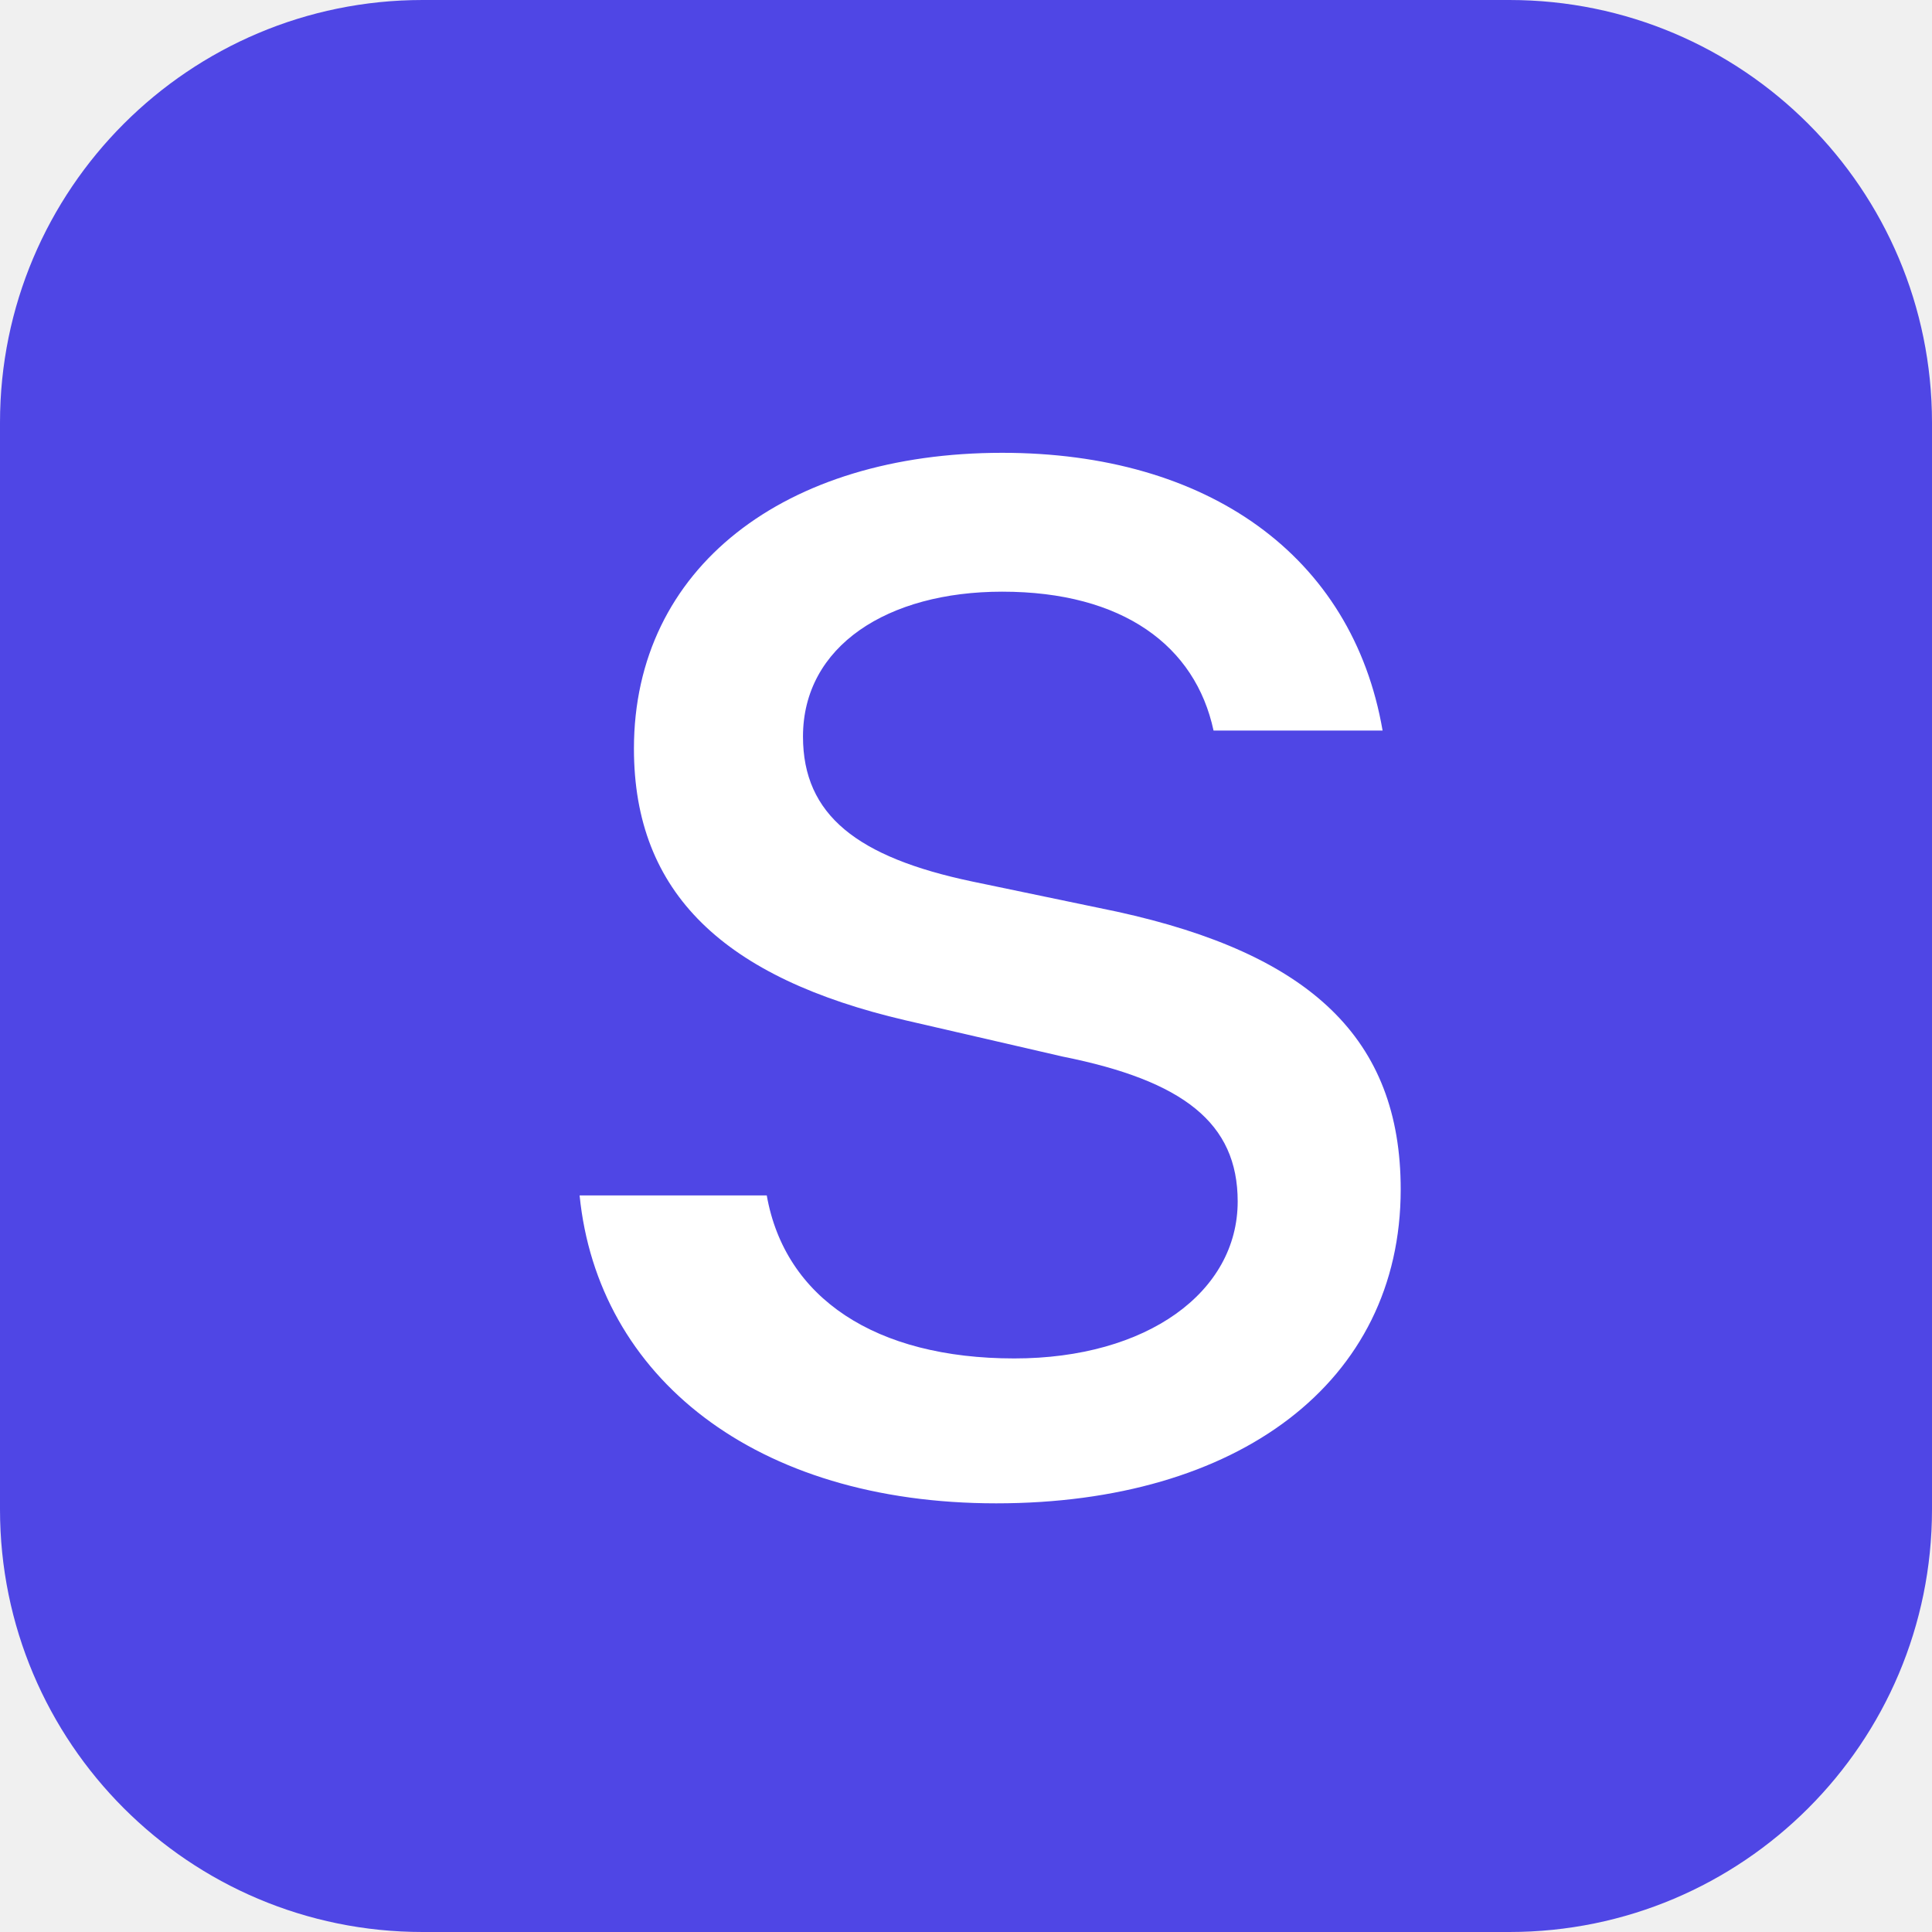
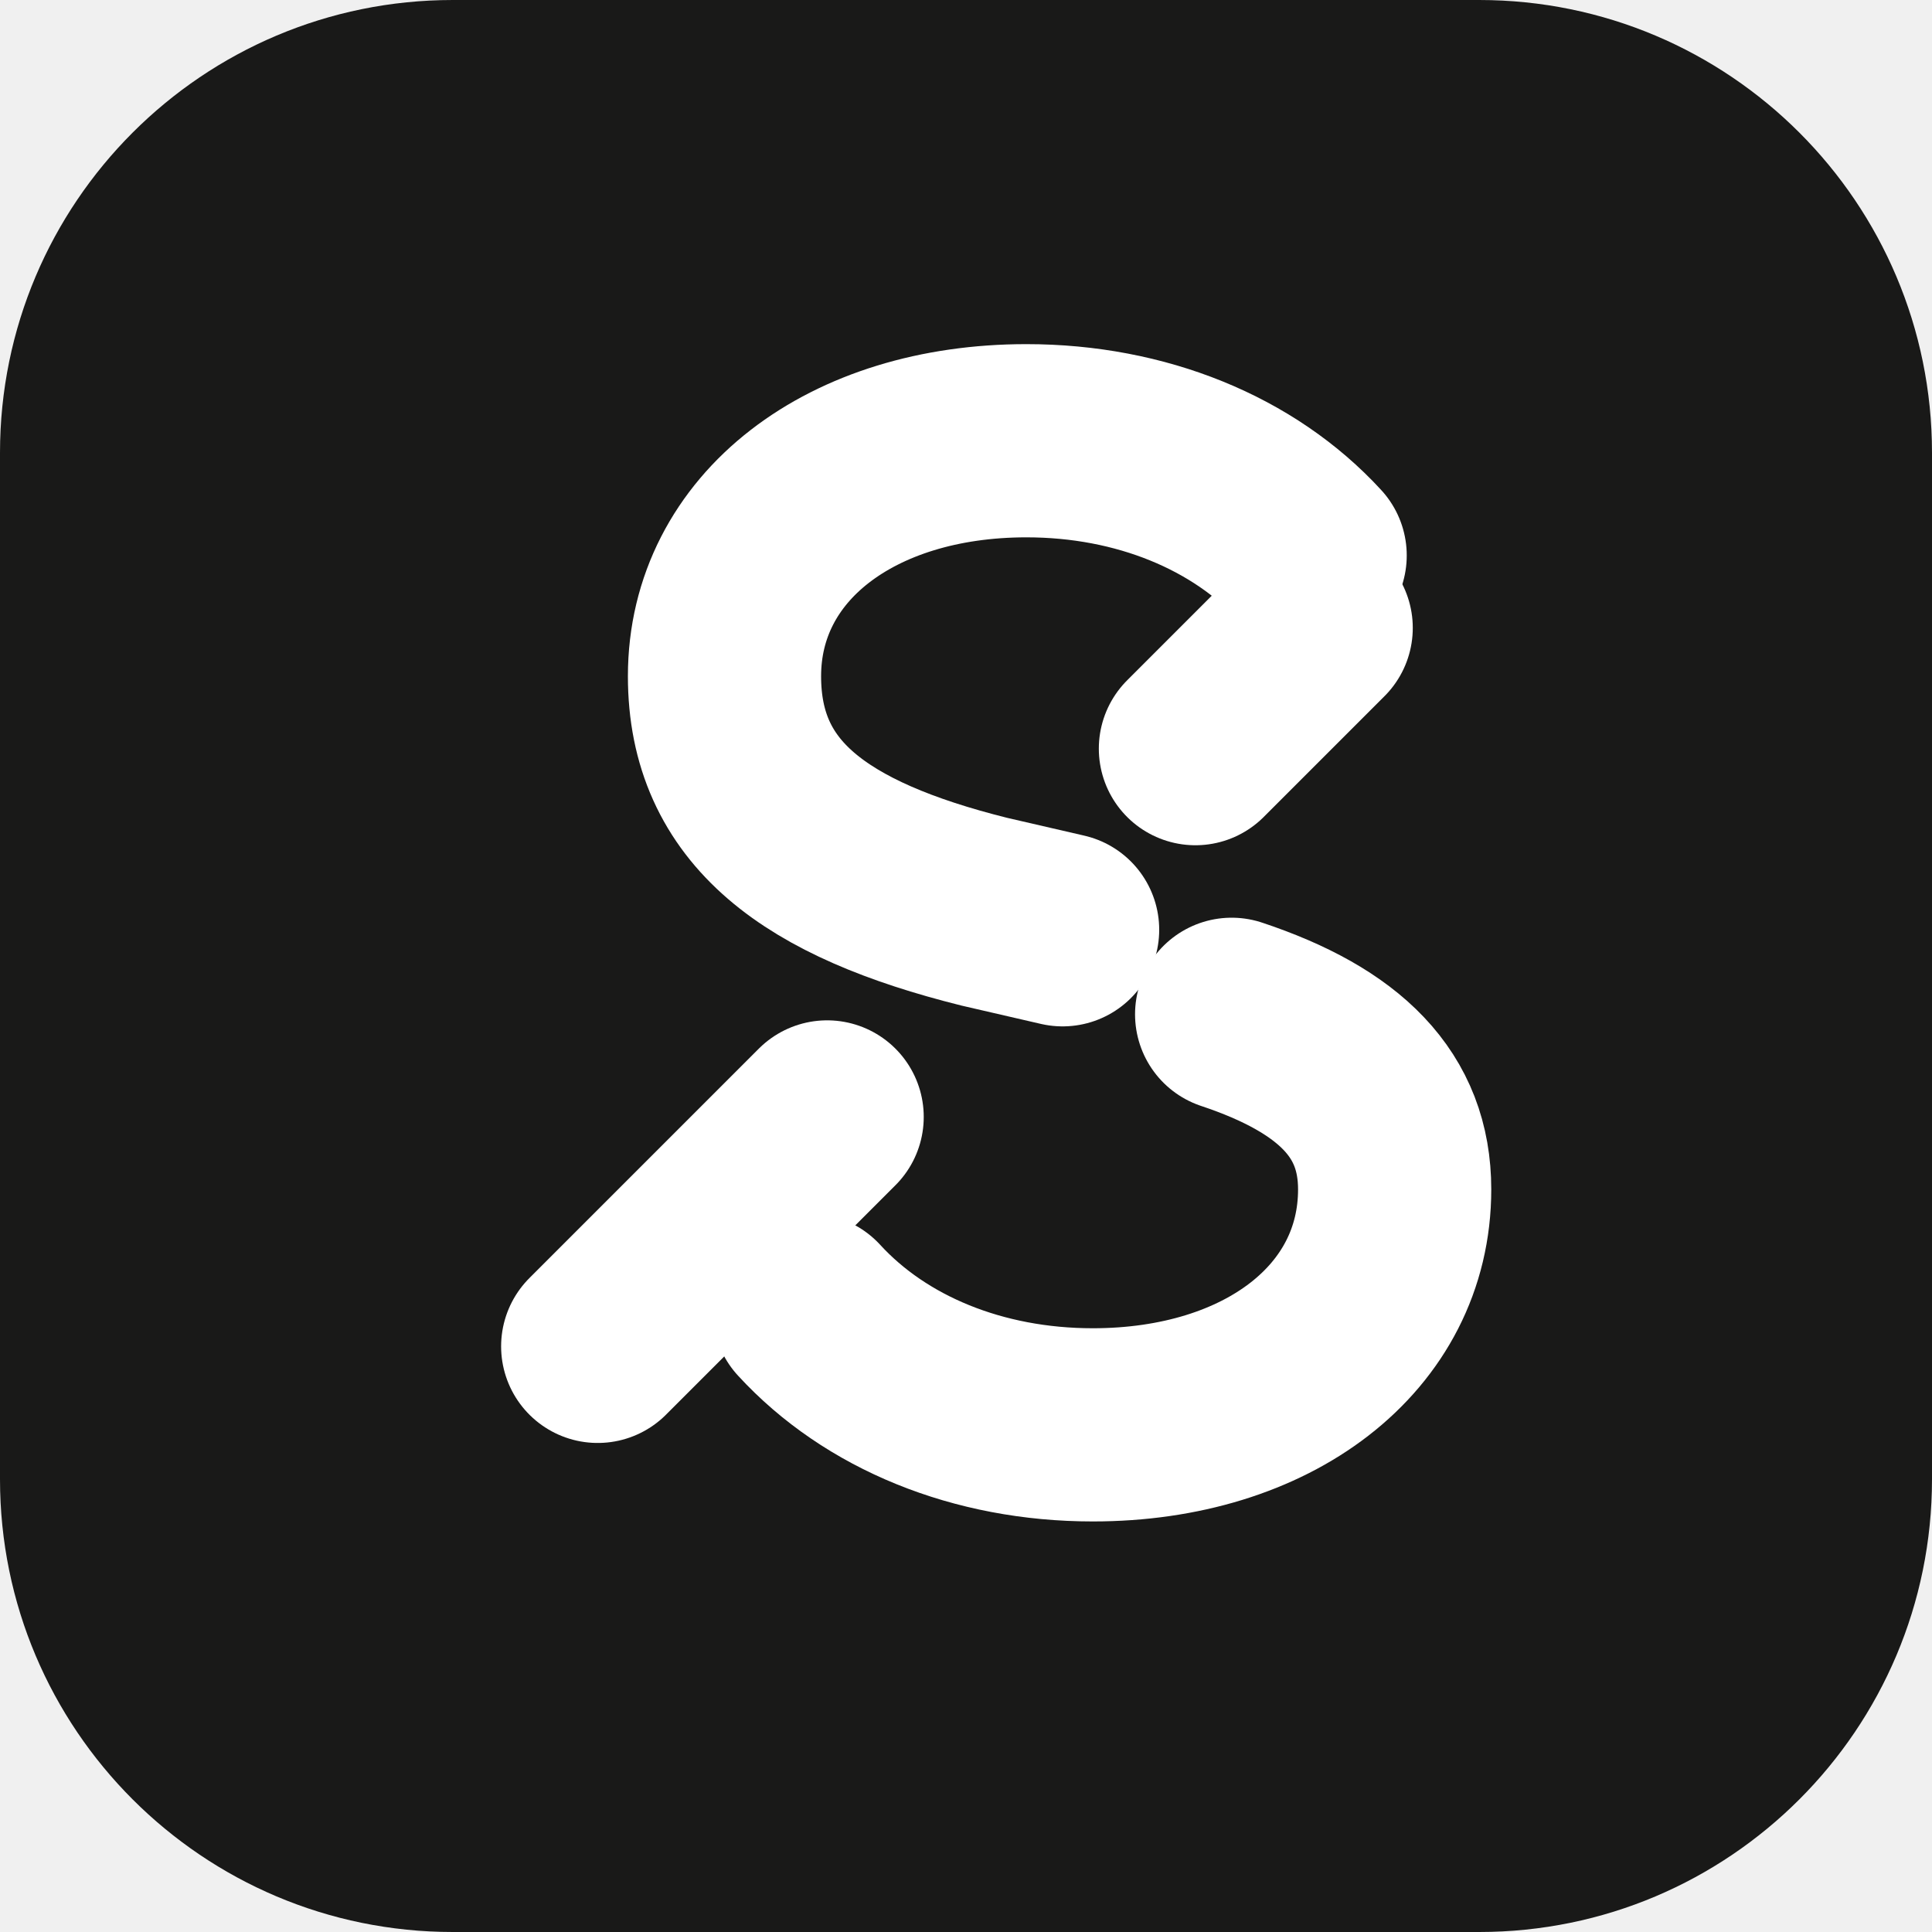
<svg xmlns="http://www.w3.org/2000/svg" viewBox="0 0 32 32">
-   <rect width="32" height="32" rx="7" fill="#4F46E5" />
-   <path d="M22.9 12.1c-.5-2.9-2.9-4.6-6.3-4.6-3.6 0-6.1 1.9-6.1 4.9 0 2.4 1.5 3.8 4.5 4.5l2.6.6c2 .4 2.9 1.1 2.9 2.4 0 1.5-1.5 2.6-3.7 2.6-2.3 0-3.8-1-4.1-2.7H9.6c.3 3 2.9 5.1 6.9 5.1 4 0 6.7-2 6.7-5.2 0-2.5-1.5-3.9-4.7-4.6l-2.4-.5c-1.9-.4-2.8-1.1-2.8-2.4 0-1.5 1.4-2.4 3.3-2.4 2 0 3.2.9 3.5 2.3h2.8Z" fill="#fff" />
+   <rect width="32" height="32" rx="7.5" fill="#191918" />
+   <path d="M9.9 22.3 L13.7 18.5" stroke="#fff" stroke-width="3.2" stroke-linecap="round" fill="none" />
+   <path d="M19.8 12.4 L21.8 10.4" stroke="#fff" stroke-width="3.2" stroke-linecap="round" fill="none" />
+   <path d="M21.7 9.2c-1.1-1.2-2.8-1.9-4.7-1.9-2.9 0-5 1.6-5 3.9 0 2.1 1.5 3.2 4.3 3.9l1.3.3" stroke="#fff" stroke-width="3.2" stroke-linecap="round" fill="none" />
+   <path d="M20.4 16.8c1.8.6 2.7 1.5 2.7 2.9 0 2.3-2.1 3.9-5 3.9-1.9 0-3.6-.7-4.7-1.9" stroke="#fff" stroke-width="3.2" stroke-linecap="round" fill="none" />
</svg>
